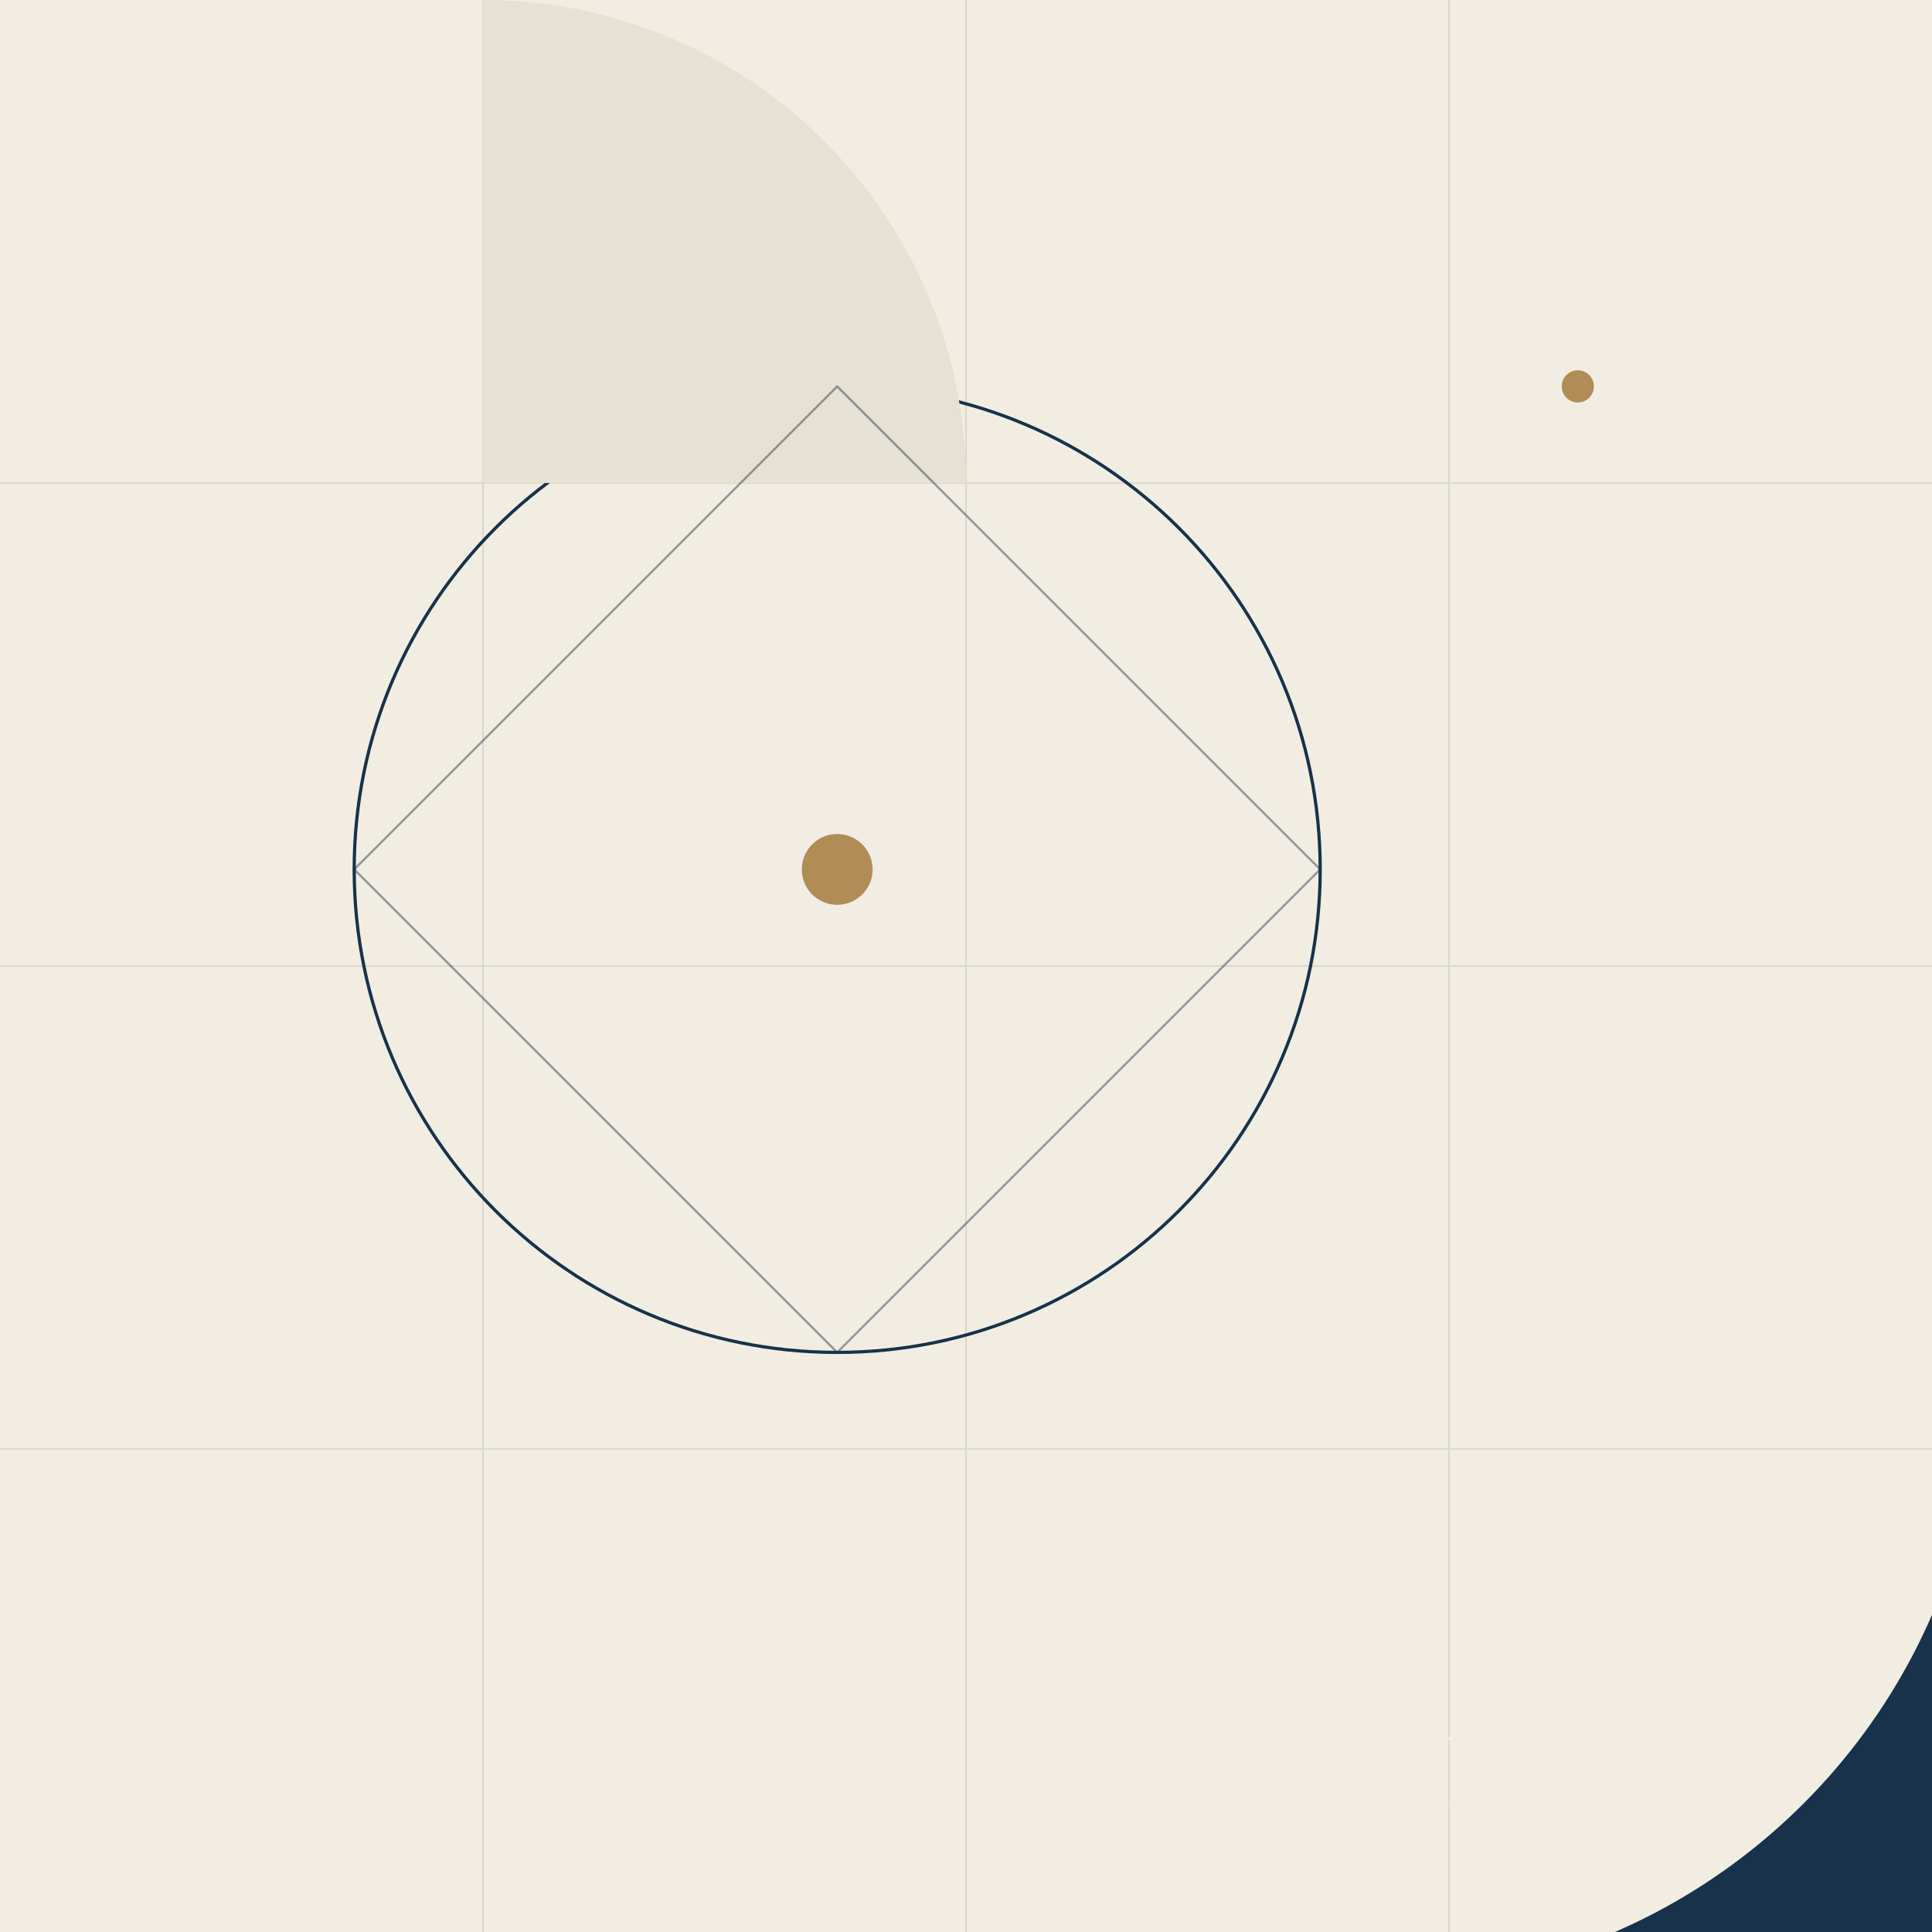
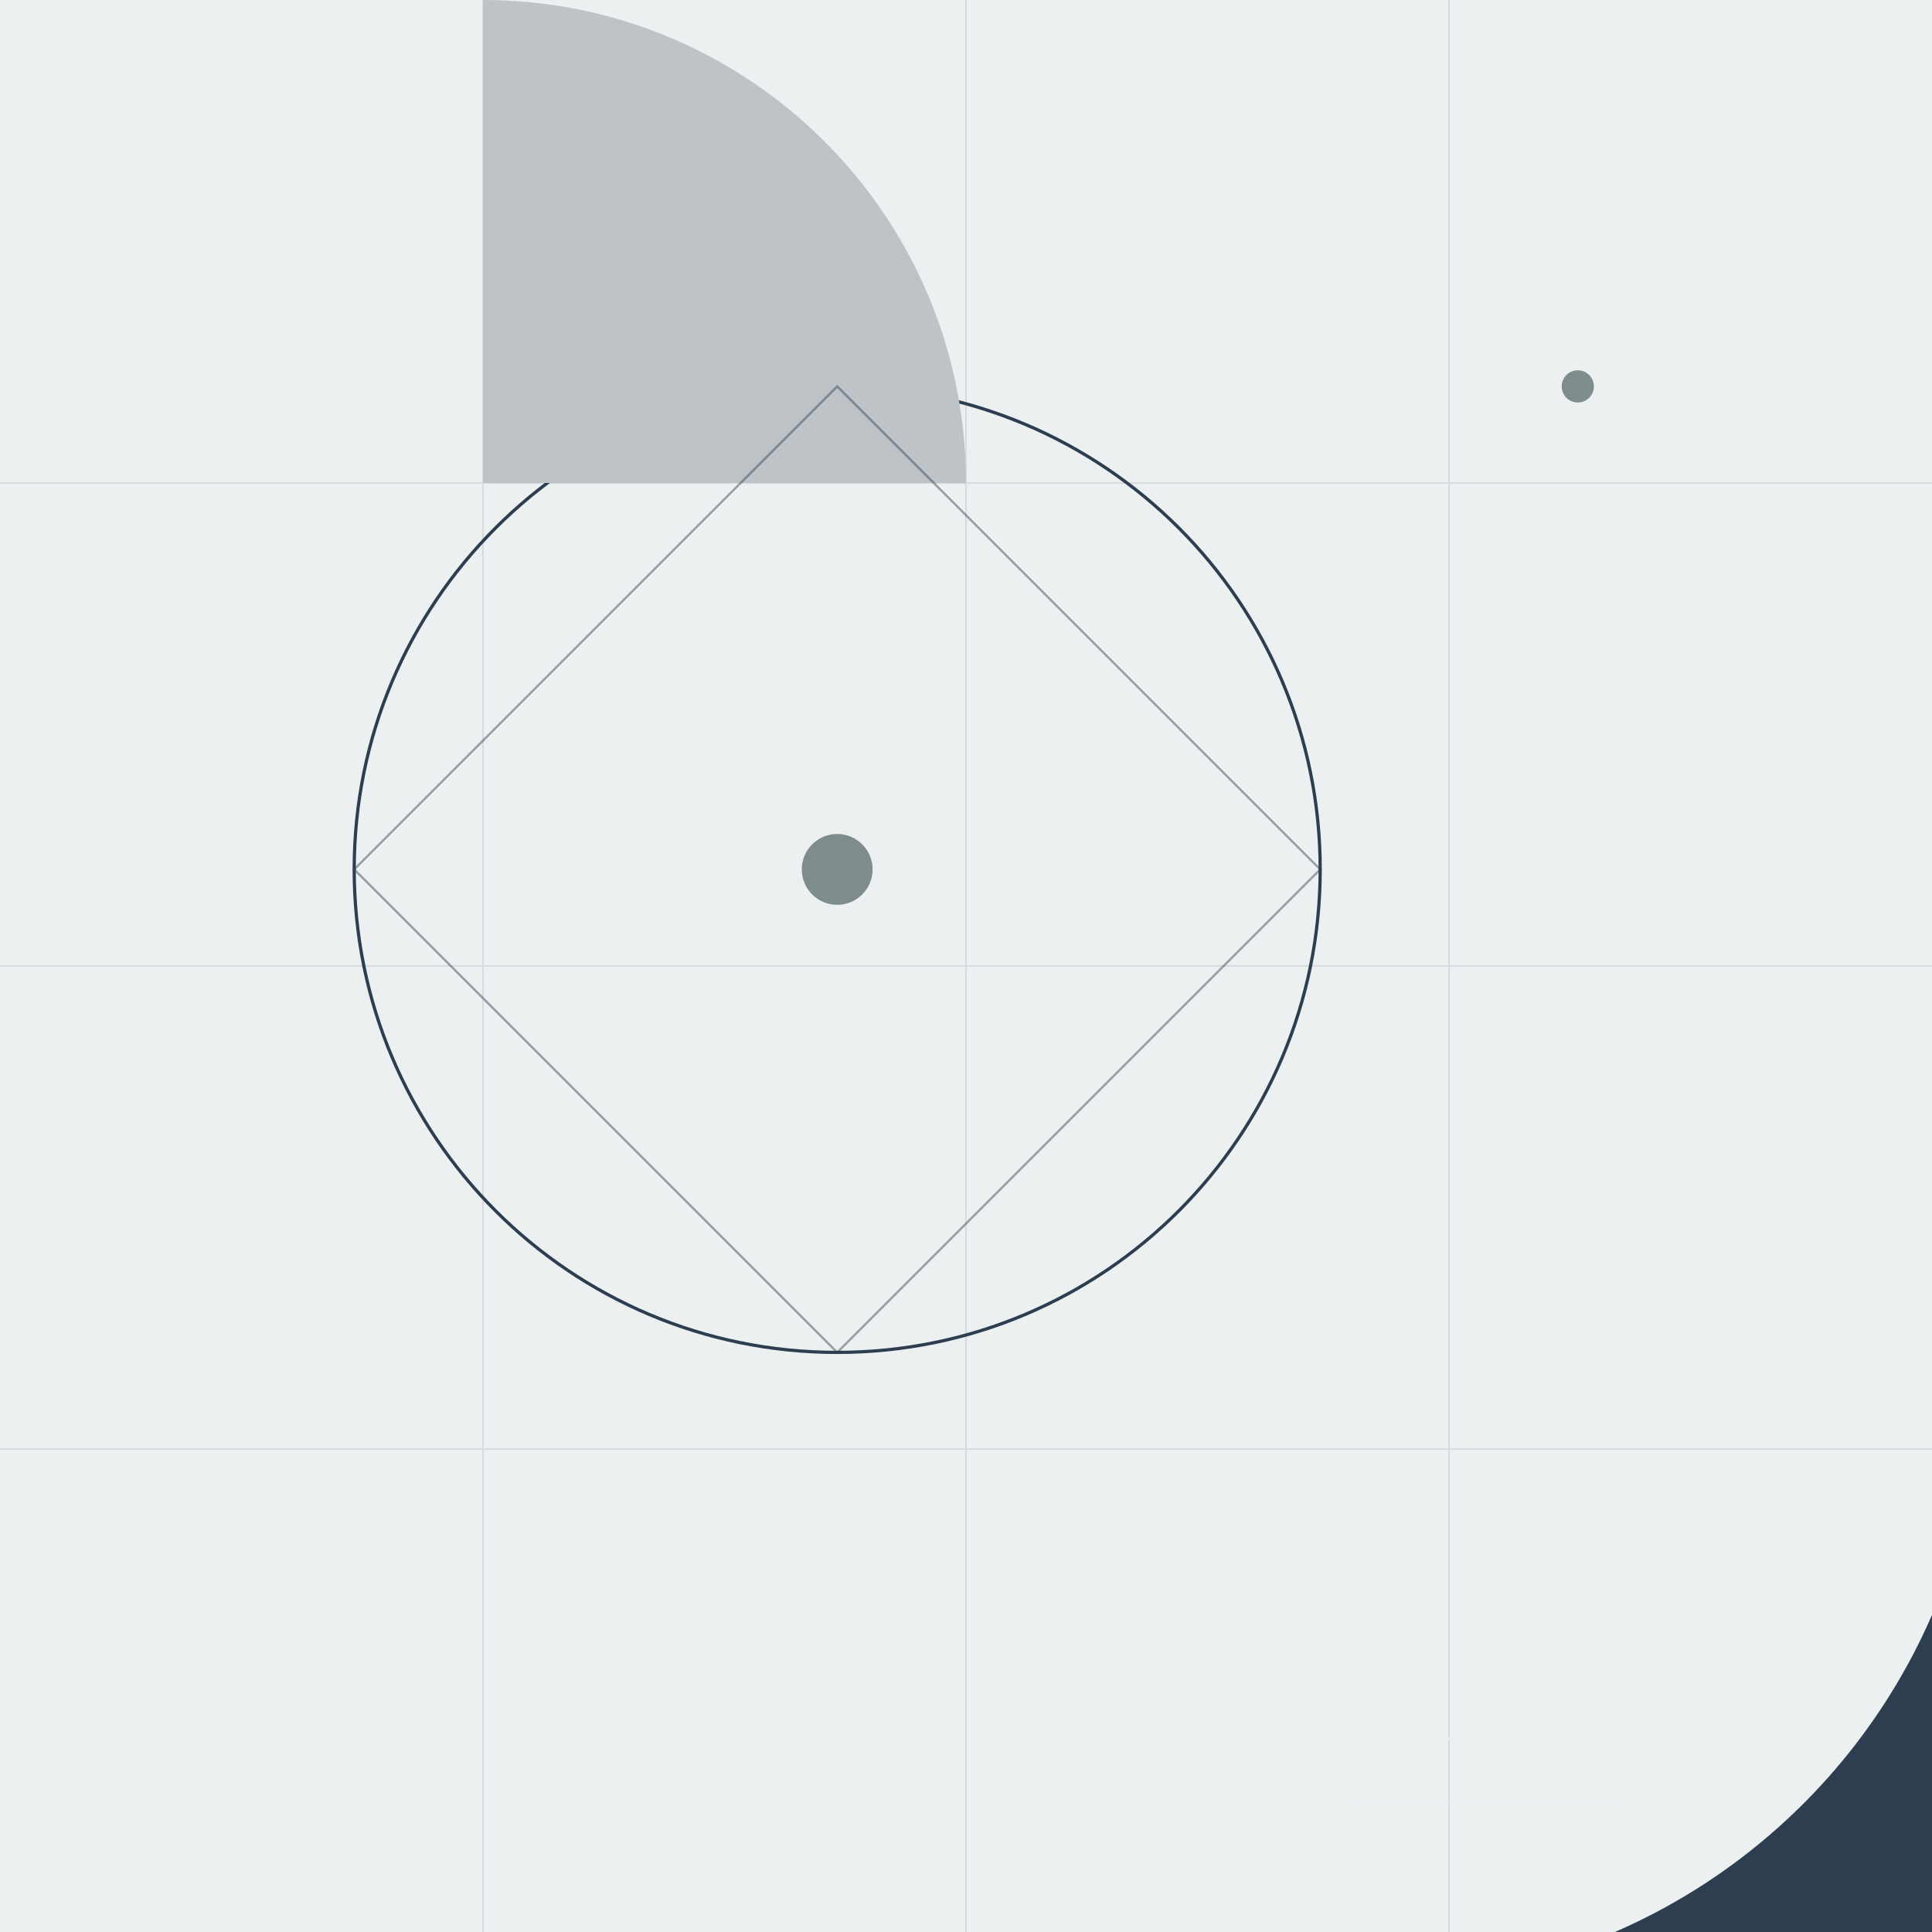
<svg xmlns="http://www.w3.org/2000/svg" viewBox="0 0 1200 1200" width="1200" height="1200">
-   <rect width="1200" height="1200" fill="#f2ede3" />
-   <g stroke="#17324a" stroke-width="1" opacity="0.12">
+   <rect width="1200" height="1200" fill="#ecf0f1" />
+   <g stroke="#2c3e50" stroke-width="1" opacity="0.12">
    <line x1="0" y1="300" x2="1200" y2="300" />
    <line x1="0" y1="600" x2="1200" y2="600" />
    <line x1="0" y1="900" x2="1200" y2="900" />
    <line x1="300" y1="0" x2="300" y2="1200" />
    <line x1="600" y1="0" x2="600" y2="1200" />
    <line x1="900" y1="0" x2="900" y2="1200" />
  </g>
-   <circle cx="520" cy="540" r="300" fill="none" stroke="#17324a" stroke-width="2" />
-   <path d="M 700 1200 A 380 380 0 0 0 1200 700 L 1200 1200 Z" fill="#17324a" />
-   <path d="M 300 0 A 300 300 0 0 1 600 300 L 300 300 Z" fill="#e7e1d3" />
-   <path d="M 520 240 L 820 540 L 520 840 L 220 540 Z" fill="none" stroke="#17324a" stroke-width="1.4" opacity="0.45" />
-   <circle cx="520" cy="540" r="22" fill="#b08d57" />
-   <circle cx="980" cy="240" r="10" fill="#b08d57" />
-   <line x1="830" y1="1080" x2="1080" y2="1080" stroke="#f2ede3" stroke-width="2" opacity="0.7" />
-   <line x1="830" y1="1120" x2="1010" y2="1120" stroke="#f2ede3" stroke-width="1" opacity="0.4" />
+   <circle cx="520" cy="540" r="300" fill="none" stroke="#2c3e50" stroke-width="2" />
+   <path d="M 700 1200 A 380 380 0 0 0 1200 700 L 1200 1200 Z" fill="#2c3e50" />
+   <path d="M 300 0 A 300 300 0 0 1 600 300 L 300 300 Z" fill="#bdc3c7" />
+   <path d="M 520 240 L 820 540 L 520 840 L 220 540 Z" fill="none" stroke="#2c3e50" stroke-width="1.4" opacity="0.45" />
+   <circle cx="520" cy="540" r="22" fill="#7f8c8d" />
+   <circle cx="980" cy="240" r="10" fill="#7f8c8d" />
+   <line x1="830" y1="1080" x2="1080" y2="1080" stroke="#ecf0f1" stroke-width="2" opacity="0.7" />
+   <line x1="830" y1="1120" x2="1010" y2="1120" stroke="#ecf0f1" stroke-width="1" opacity="0.4" />
</svg>
